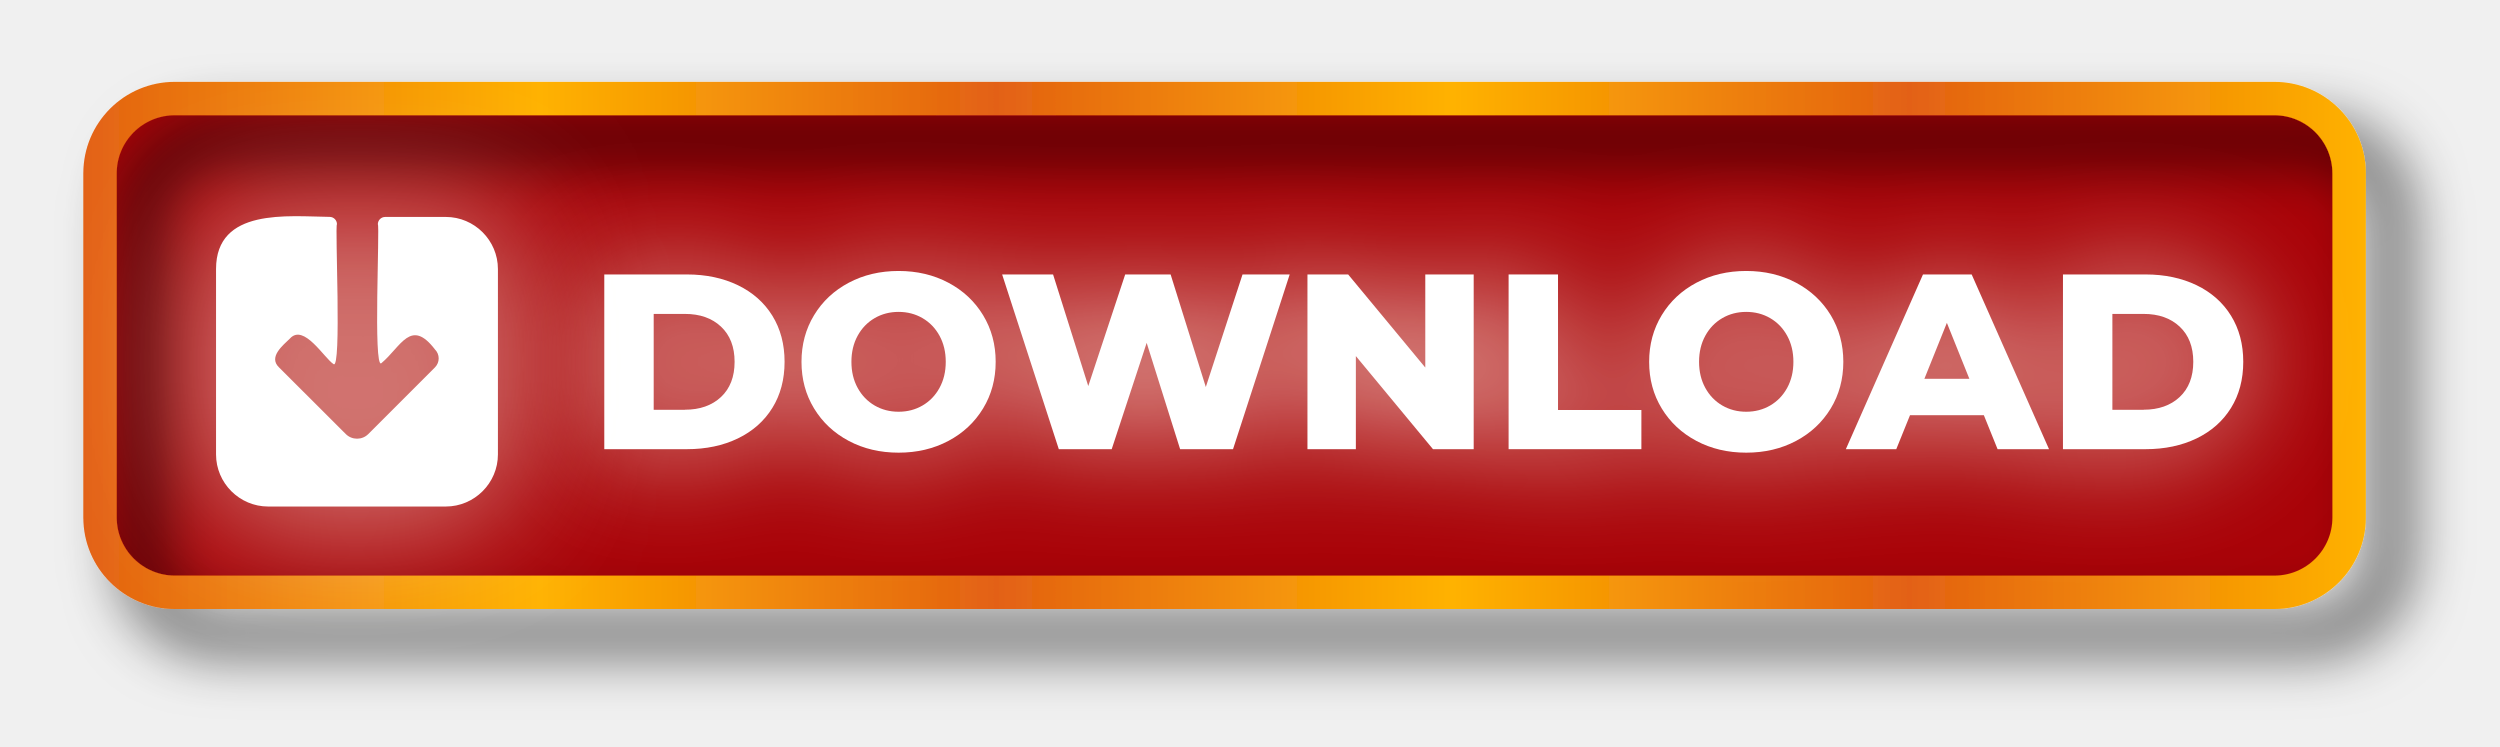
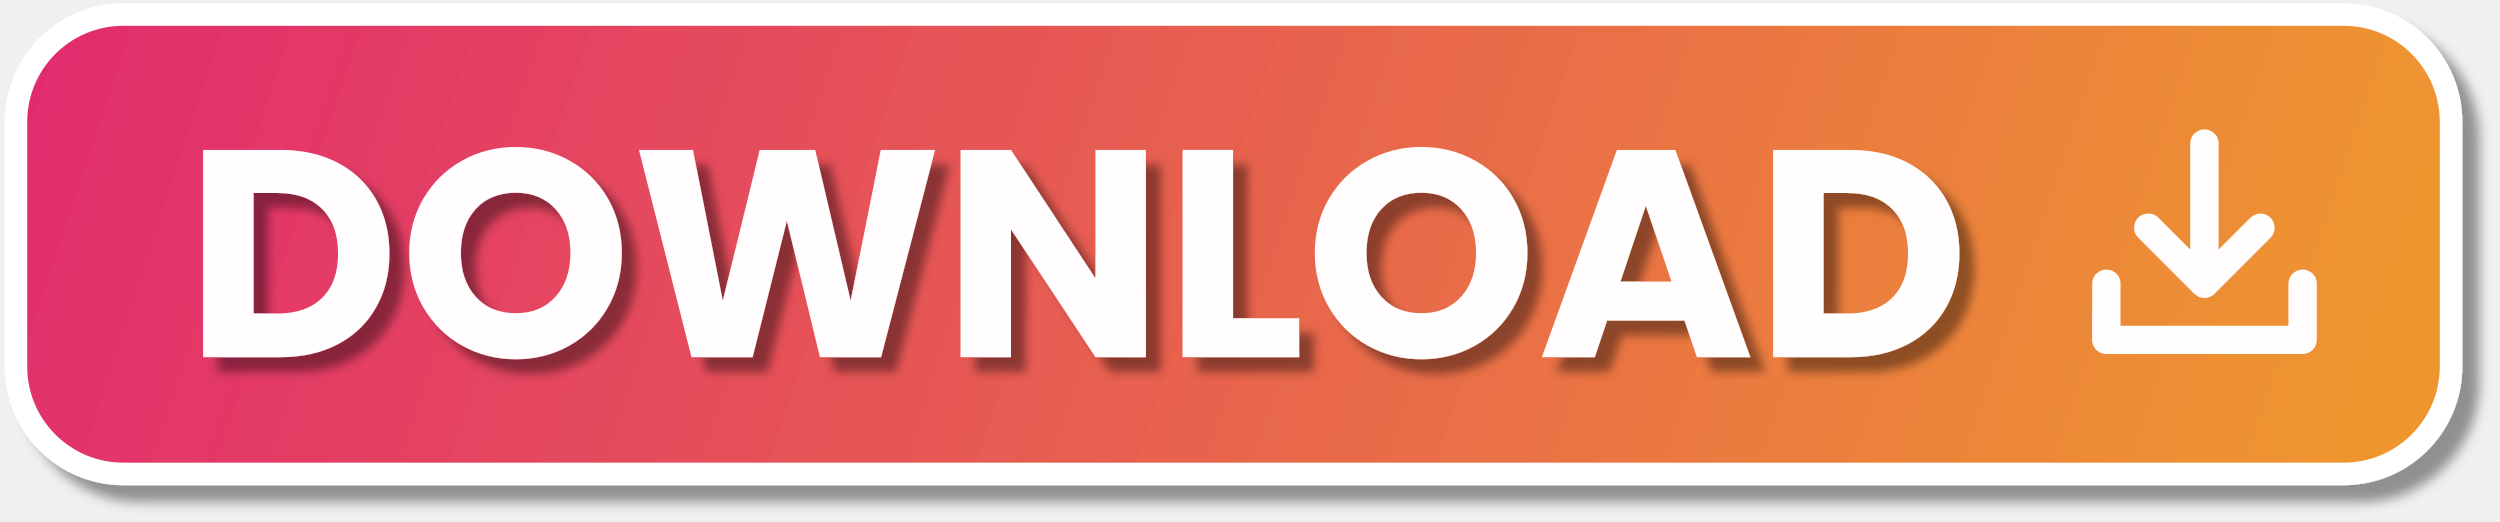
- <svg xmlns="http://www.w3.org/2000/svg" id="Layer_2" data-name="Layer 2" viewBox="0 0 444.7 132.7">
+ <svg xmlns="http://www.w3.org/2000/svg" id="Layer_2" data-name="Layer 2" viewBox="0 0 508 106">
  <defs>
    <style>
-       .cls-1, .cls-2 {
-         fill: #fff;
+       .cls-1 {
+         fill: url(#linear-gradient);
+         filter: url(#drop-shadow-1);
+         stroke: #fff;
+         stroke-miterlimit: 10;
+         stroke-width: 4.58px;
+       }
+ 
+       .cls-2 {
+         fill: #fffdfe;
      }

      .cls-3 {
-         fill: none;
-         filter: url(#drop-shadow-1);
-         stroke: url(#linear-gradient);
-         stroke-width: 5.94px;
-       }
- 
-       .cls-2 {
-         filter: url(#outer-glow-3);
-       }
- 
-       .cls-4 {
-         fill: #a90207;
-       }
- 
-       .cls-5 {
-         filter: url(#outer-glow-2);
+         filter: url(#drop-shadow-2);
      }
    </style>
-     <linearGradient id="linear-gradient" x1="14.81" y1="61.44" x2="420.83" y2="61.44" gradientUnits="userSpaceOnUse">
-       <stop offset="0" stop-color="#e36113" />
-       <stop offset=".2" stop-color="#ffb200" />
-       <stop offset=".4" stop-color="#e36113" />
-       <stop offset=".6" stop-color="#ffb200" />
-       <stop offset=".8" stop-color="#e36113" />
-       <stop offset="1" stop-color="#ffb200" />
+     <linearGradient id="linear-gradient" x1="-33.95" y1="-44.3" x2="467.39" y2="121.16" gradientUnits="userSpaceOnUse">
+       <stop offset="0" stop-color="#e01f76" />
+       <stop offset="1" stop-color="#ee962f" />
    </linearGradient>
    <filter id="drop-shadow-1" filterUnits="userSpaceOnUse">
-       <feOffset dx="7.29" dy="7.29" />
-       <feGaussianBlur result="blur" stdDeviation="5.21" />
-       <feFlood flood-color="#000" flood-opacity=".75" />
+       <feOffset dx="3.44" dy="3.44" />
+       <feGaussianBlur result="blur" stdDeviation="1.15" />
+       <feFlood flood-color="#000" flood-opacity=".4" />
      <feComposite in2="blur" operator="in" />
      <feComposite in="SourceGraphic" />
    </filter>
-     <filter id="outer-glow-2" filterUnits="userSpaceOnUse">
-       <feOffset dx="0" dy="0" />
-       <feGaussianBlur result="blur-2" stdDeviation="9.99" />
-       <feFlood flood-color="#fff5e6" flood-opacity=".75" />
+     <filter id="drop-shadow-2" filterUnits="userSpaceOnUse">
+       <feOffset dx="3" dy="3" />
+       <feGaussianBlur result="blur-2" stdDeviation="1" />
+       <feFlood flood-color="#000" flood-opacity=".4" />
      <feComposite in2="blur-2" operator="in" />
-       <feComposite in="SourceGraphic" />
-     </filter>
-     <filter id="outer-glow-3" filterUnits="userSpaceOnUse">
-       <feOffset dx="0" dy="0" />
-       <feGaussianBlur result="blur-3" stdDeviation="12.77" />
-       <feFlood flood-color="#fff5e6" flood-opacity=".75" />
-       <feComposite in2="blur-3" operator="in" />
      <feComposite in="SourceGraphic" />
    </filter>
  </defs>
  <g id="Layer_1-2" data-name="Layer 1">
    <g>
+       <rect class="cls-1" x="3.24" y="2.95" width="494.81" height="93.35" rx="21.82" ry="21.82" />
      <g>
+         <g class="cls-3">
+           <path class="cls-2" d="M68.69,33.1c3.32,1.76,5.89,4.23,7.71,7.41,1.82,3.18,2.73,6.85,2.73,11.01s-.91,7.78-2.73,10.98c-1.82,3.2-4.4,5.68-7.74,7.44-3.34,1.76-7.21,2.64-11.61,2.64h-15.78V30.46h15.78c4.44,0,8.32,.88,11.64,2.64Zm-3.24,27.42c2.16-2.12,3.24-5.12,3.24-9s-1.08-6.9-3.24-9.06c-2.16-2.16-5.18-3.24-9.06-3.24h-4.86v24.48h4.86c3.88,0,6.9-1.06,9.06-3.18Z" />
+           <path class="cls-2" d="M93.92,70.24c-3.3-1.84-5.92-4.41-7.86-7.71s-2.91-7.01-2.91-11.13,.97-7.82,2.91-11.1c1.94-3.28,4.56-5.84,7.86-7.68s6.93-2.76,10.89-2.76,7.59,.92,10.89,2.76,5.9,4.4,7.8,7.68c1.9,3.28,2.85,6.98,2.85,11.1s-.96,7.83-2.88,11.13-4.52,5.87-7.8,7.71c-3.28,1.84-6.9,2.76-10.86,2.76s-7.59-.92-10.89-2.76Zm18.96-9.96c2.02-2.24,3.03-5.2,3.03-8.88s-1.01-6.69-3.03-8.91c-2.02-2.22-4.71-3.33-8.07-3.33s-6.11,1.1-8.13,3.3c-2.02,2.2-3.03,5.18-3.03,8.94s1.01,6.69,3.03,8.91c2.02,2.22,4.73,3.33,8.13,3.33s6.05-1.12,8.07-3.36Z" />
+           <path class="cls-2" d="M190.01,30.46l-10.98,42.12h-12.42l-6.72-27.72-6.96,27.72h-12.42l-10.68-42.12h10.98l6.06,30.66,7.5-30.66h11.28l7.2,30.66,6.12-30.66h11.04Z" />
+           <path class="cls-2" d="M232.85,72.58h-10.26l-17.16-25.98v25.98h-10.26V30.46h10.26l17.16,26.1V30.46h10.26v42.12Z" />
+           <path class="cls-2" d="M250.55,64.66h13.44v7.92h-23.7V30.46h10.26v34.2Z" />
+           <path class="cls-2" d="M277.94,70.24c-3.3-1.84-5.92-4.41-7.86-7.71s-2.91-7.01-2.91-11.13,.97-7.82,2.91-11.1c1.94-3.28,4.56-5.84,7.86-7.68s6.93-2.76,10.89-2.76,7.59,.92,10.89,2.76,5.9,4.4,7.8,7.68c1.9,3.28,2.85,6.98,2.85,11.1s-.96,7.83-2.88,11.13-4.52,5.87-7.8,7.71c-3.28,1.84-6.9,2.76-10.86,2.76s-7.59-.92-10.89-2.76Zm18.96-9.96c2.02-2.24,3.03-5.2,3.03-8.88s-1.01-6.69-3.03-8.91c-2.02-2.22-4.71-3.33-8.07-3.33s-6.11,1.1-8.13,3.3c-2.02,2.2-3.03,5.18-3.03,8.94s1.01,6.69,3.03,8.91c2.02,2.22,4.73,3.33,8.13,3.33s6.05-1.12,8.07-3.36Z" />
+           <path class="cls-2" d="M342.29,65.14h-15.72l-2.52,7.44h-10.74l15.24-42.12h11.88l15.24,42.12h-10.86l-2.52-7.44Zm-2.64-7.92l-5.22-15.42-5.16,15.42h10.38Z" />
+           <path class="cls-2" d="M387.71,33.1c3.32,1.76,5.89,4.23,7.71,7.41,1.82,3.18,2.73,6.85,2.73,11.01s-.91,7.78-2.73,10.98c-1.82,3.2-4.4,5.68-7.74,7.44-3.34,1.76-7.21,2.64-11.61,2.64h-15.78V30.46h15.78c4.44,0,8.32,.88,11.64,2.64Zm-3.24,27.42c2.16-2.12,3.24-5.12,3.24-9s-1.08-6.9-3.24-9.06c-2.16-2.16-5.18-3.24-9.06-3.24h-4.86v24.48h4.86c3.88,0,6.9-1.06,9.06-3.18Z" />
+         </g>
        <g>
-           <rect class="cls-4" x="17.79" y="17.53" width="400.07" height="87.83" rx="13.3" ry="13.3" />
-           <rect class="cls-3" x="17.79" y="17.53" width="400.07" height="87.83" rx="13.3" ry="13.3" />
-         </g>
-         <g class="cls-5">
-           <path class="cls-1" d="M107.49,48.82h14.7c3.4,0,6.42,.64,9.06,1.91,2.63,1.27,4.68,3.08,6.13,5.42,1.45,2.34,2.18,5.08,2.18,8.21s-.73,5.88-2.18,8.21c-1.45,2.34-3.49,4.14-6.13,5.42-2.64,1.27-5.65,1.91-9.06,1.91h-14.7v-31.08Zm14.34,24.06c2.66,0,4.8-.75,6.42-2.26,1.61-1.51,2.42-3.6,2.42-6.26s-.81-4.75-2.42-6.26c-1.61-1.51-3.75-2.26-6.42-2.26h-5.55v17.05h5.55Z" />
-           <path class="cls-1" d="M150.98,78.43c-2.62-1.39-4.68-3.32-6.17-5.77-1.5-2.46-2.24-5.22-2.24-8.3s.75-5.85,2.24-8.3c1.49-2.46,3.55-4.38,6.17-5.77,2.62-1.39,5.57-2.09,8.86-2.09s6.24,.7,8.86,2.09c2.62,1.39,4.68,3.32,6.17,5.77,1.49,2.46,2.24,5.22,2.24,8.3s-.75,5.85-2.24,8.3c-1.5,2.46-3.55,4.38-6.17,5.77-2.62,1.39-5.57,2.09-8.86,2.09s-6.24-.7-8.86-2.09Zm13.12-6.3c1.27-.74,2.28-1.78,3.02-3.13,.74-1.35,1.11-2.89,1.11-4.64s-.37-3.29-1.11-4.64c-.74-1.35-1.75-2.39-3.02-3.13-1.27-.74-2.69-1.11-4.26-1.11s-2.99,.37-4.26,1.11-2.28,1.78-3.02,3.13c-.74,1.35-1.11,2.89-1.11,4.64s.37,3.29,1.11,4.64c.74,1.35,1.75,2.39,3.02,3.13s2.69,1.11,4.26,1.11,2.99-.37,4.26-1.11Z" />
-           <path class="cls-1" d="M229.41,48.82l-10.08,31.08h-9.41l-5.95-18.91-6.22,18.91h-9.41l-10.08-31.08h9.06l6.26,19.85,6.57-19.85h8.08l6.26,20.02,6.53-20.02h8.39Z" />
-           <path class="cls-1" d="M262.14,48.82v31.08h-7.24l-13.72-16.56v16.56h-8.61v-31.08h7.24l13.72,16.56v-16.56h8.61Z" />
-           <path class="cls-1" d="M268.35,48.82h8.79v24.11h14.83v6.97h-23.62v-31.08Z" />
-           <path class="cls-1" d="M301.76,78.43c-2.62-1.39-4.68-3.32-6.17-5.77-1.5-2.46-2.24-5.22-2.24-8.3s.75-5.85,2.24-8.3c1.49-2.46,3.55-4.38,6.17-5.77,2.62-1.39,5.57-2.09,8.86-2.09s6.24,.7,8.86,2.09c2.62,1.39,4.68,3.32,6.17,5.77,1.49,2.46,2.24,5.22,2.24,8.3s-.75,5.85-2.24,8.3c-1.5,2.46-3.55,4.38-6.17,5.77-2.62,1.39-5.57,2.09-8.86,2.09s-6.24-.7-8.86-2.09Zm13.12-6.3c1.27-.74,2.28-1.78,3.02-3.13,.74-1.35,1.11-2.89,1.11-4.64s-.37-3.29-1.11-4.64c-.74-1.35-1.75-2.39-3.02-3.13-1.27-.74-2.69-1.11-4.26-1.11s-2.99,.37-4.26,1.11-2.28,1.78-3.02,3.13c-.74,1.35-1.11,2.89-1.11,4.64s.37,3.29,1.11,4.64c.74,1.35,1.75,2.39,3.02,3.13s2.69,1.11,4.26,1.11,2.99-.37,4.26-1.11Z" />
-           <path class="cls-1" d="M352.89,73.86h-13.14l-2.44,6.04h-8.97l13.72-31.08h8.66l13.76,31.08h-9.15l-2.44-6.04Zm-2.58-6.48l-4-9.95-4,9.95h7.99Z" />
-           <path class="cls-1" d="M366.96,48.82h14.7c3.4,0,6.42,.64,9.06,1.91,2.63,1.27,4.68,3.08,6.13,5.42,1.45,2.34,2.18,5.08,2.18,8.21s-.73,5.88-2.18,8.21c-1.45,2.34-3.49,4.14-6.13,5.42-2.64,1.27-5.65,1.91-9.06,1.91h-14.7v-31.08Zm14.34,24.06c2.66,0,4.8-.75,6.42-2.26,1.61-1.51,2.42-3.6,2.42-6.26s-.81-4.75-2.42-6.26c-1.61-1.51-3.75-2.26-6.42-2.26h-5.55v17.05h5.55Z" />
+           <path class="cls-2" d="M447.93,71.93c-6.64,0-13.28,0-19.91,0-1.4,0-2.51-.89-2.83-2.24-.07-.29-.08-.59-.08-.88,0-1.06,0-2.11,0-3.17,0-1.67,.04-3.34,.02-5.01-.01-.97,0-1.94,0-2.91,0-1.44,.94-2.59,2.31-2.88,1.78-.37,3.45,.97,3.45,2.78,0,2.72,0,5.44,0,8.16,0,.41,0,.41,.41,.41,11.11,0,22.22,0,33.33,0,.31,0,.38-.1,.38-.39,0-2.67,0-5.34,0-8.01,0-1.06,.39-1.94,1.29-2.52,.94-.61,1.94-.67,2.93-.16,1,.52,1.54,1.39,1.54,2.52,.02,2.85,0,5.7,0,8.55,0,.93,0,1.86,0,2.79,0,1.73-1.23,2.96-2.95,2.96-6.63,0-13.26,0-19.88,0Z" />
+           <path class="cls-2" d="M445.05,50.59c0-.16,0-.3,0-.44,0-6.93,0-13.87,0-20.8,0-1.06,.37-1.95,1.26-2.54,.95-.64,1.97-.71,2.98-.17,1,.53,1.53,1.39,1.53,2.53,.01,3.44,0,6.88,0,10.33,0,3.59,0,7.18,0,10.77v.36c.15-.01,.2-.12,.27-.19,1.82-1.82,3.63-3.64,5.45-5.46,.27-.27,.53-.53,.8-.79,1.16-1.08,2.96-1.05,4.04,.06,1.12,1.14,1.11,2.94-.03,4.09-2.13,2.14-4.27,4.27-6.4,6.4-1.64,1.64-3.27,3.27-4.91,4.91-1.23,1.23-3.04,1.19-4.26-.04-3.17-3.19-6.36-6.37-9.54-9.55-.59-.59-1.18-1.17-1.76-1.77-.78-.81-1.01-1.78-.7-2.85,.33-1.1,1.09-1.78,2.22-1.99,.99-.19,1.87,.08,2.59,.79,2.05,2.05,4.1,4.1,6.15,6.14,.07,.07,.13,.18,.3,.21Z" />
        </g>
      </g>
-       <path class="cls-2" d="M79.31,38.59h-10.79c-.72,0-1.31,.58-1.31,1.3,.37,.24-.85,25.83,.62,24.72,3.52-2.94,5.22-8.1,9.55-2.44,.87,.87,.87,2.29,0,3.17l-11.87,11.87c-1.1,1.1-2.89,1.1-4,0l-11.89-11.87c-1.91-1.85,.7-3.9,1.97-5.14,2.46-2.67,6.05,3.46,7.73,4.56,1.48,1.25,.23-24.8,.62-24.87,0-.72-.58-1.31-1.31-1.31-7.42-.09-20.19-1.63-20.2,9.27,0,0,0,32.98,0,32.98,0,5.1,4.17,9.27,9.27,9.27h31.6c5.1,0,9.27-4.17,9.27-9.27V47.86c0-5.1-4.17-9.27-9.27-9.27Z" />
    </g>
  </g>
</svg>
